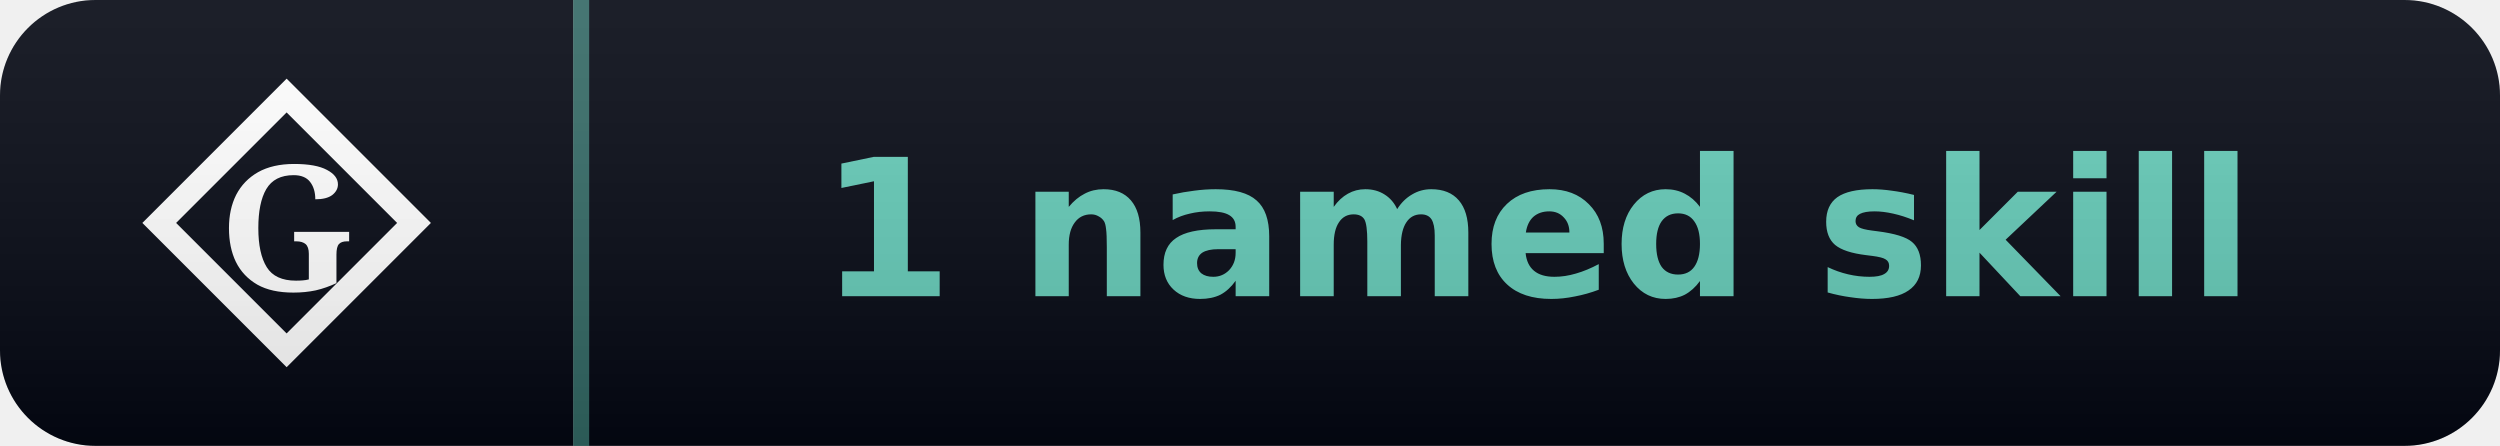
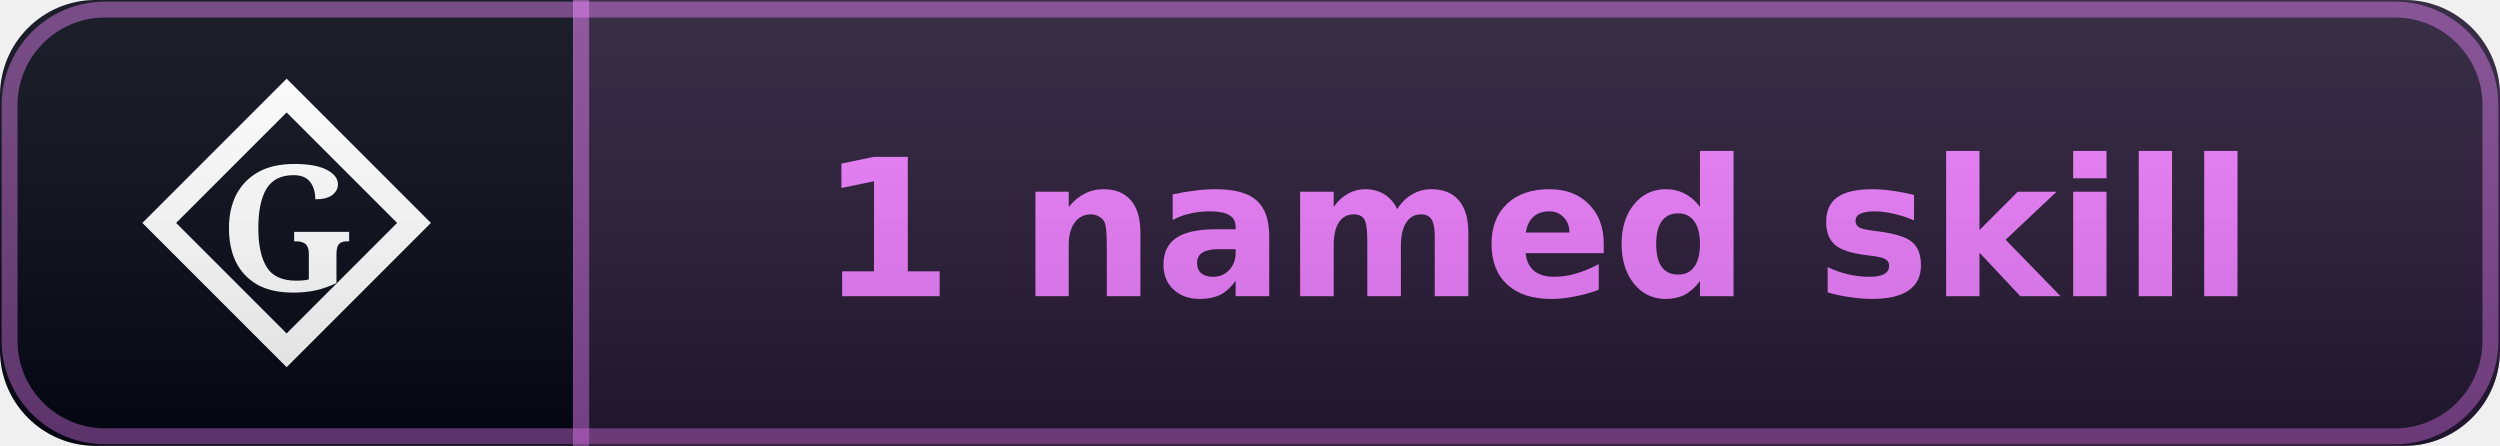
<svg xmlns="http://www.w3.org/2000/svg" width="157" height="28" viewBox="0 0 157 28" role="img" aria-label="Gaia: 1 named skill">
  <linearGradient id="sh" x2="0" y2="100%">
    <stop offset="0" stop-color="#fff" stop-opacity=".10" />
    <stop offset="1" stop-opacity=".14" />
  </linearGradient>
  <clipPath id="rc">
    <rect width="157" height="28" rx="6" fill="#fff" />
  </clipPath>
  <g clip-path="url(#rc)">
    <rect width="36" height="28" fill="#030712" />
    <rect x="36.0" width="121.0" height="28" fill="#030712" />
-     <rect x="36.0" width="1" height="28" fill="rgba(99,202,183,0.5)" />
+     <rect x="36.0" width="121.0" height="28" fill="rgba(232,121,249,0.14)" />
+     <rect x="36.0" width="1" height="28" fill="rgba(232,121,249,0.5)" />
    <path d="M 18.0 6 L 26.0 14 L 18.0 22 L 10.0 14 Z" fill="none" stroke="#ffffff" stroke-width="1.5" stroke-linejoin="miter" />
    <text x="18.0" y="14" font-family="EB Garamond, Georgia, serif" font-weight="600" font-size="11" fill="#ffffff" text-anchor="middle" dominant-baseline="central">G</text>
-     <text x="96.5" y="18.6" font-family="Verdana,DejaVu Sans,sans-serif" font-size="12" font-weight="700" text-anchor="middle" fill="#63cab7">1 named skill</text>
+     <text x="96.5" y="18.6" font-family="Verdana,DejaVu Sans,sans-serif" font-size="12" font-weight="700" text-anchor="middle" fill="#e879f9">1 named skill</text>
+     <rect x="0.6" y="0.6" width="155.8" height="26.8" fill="none" stroke="rgba(232,121,249,0.45)" stroke-width="1" rx="6" />
    <rect width="157" height="28" fill="url(#sh)" />
  </g>
</svg>
